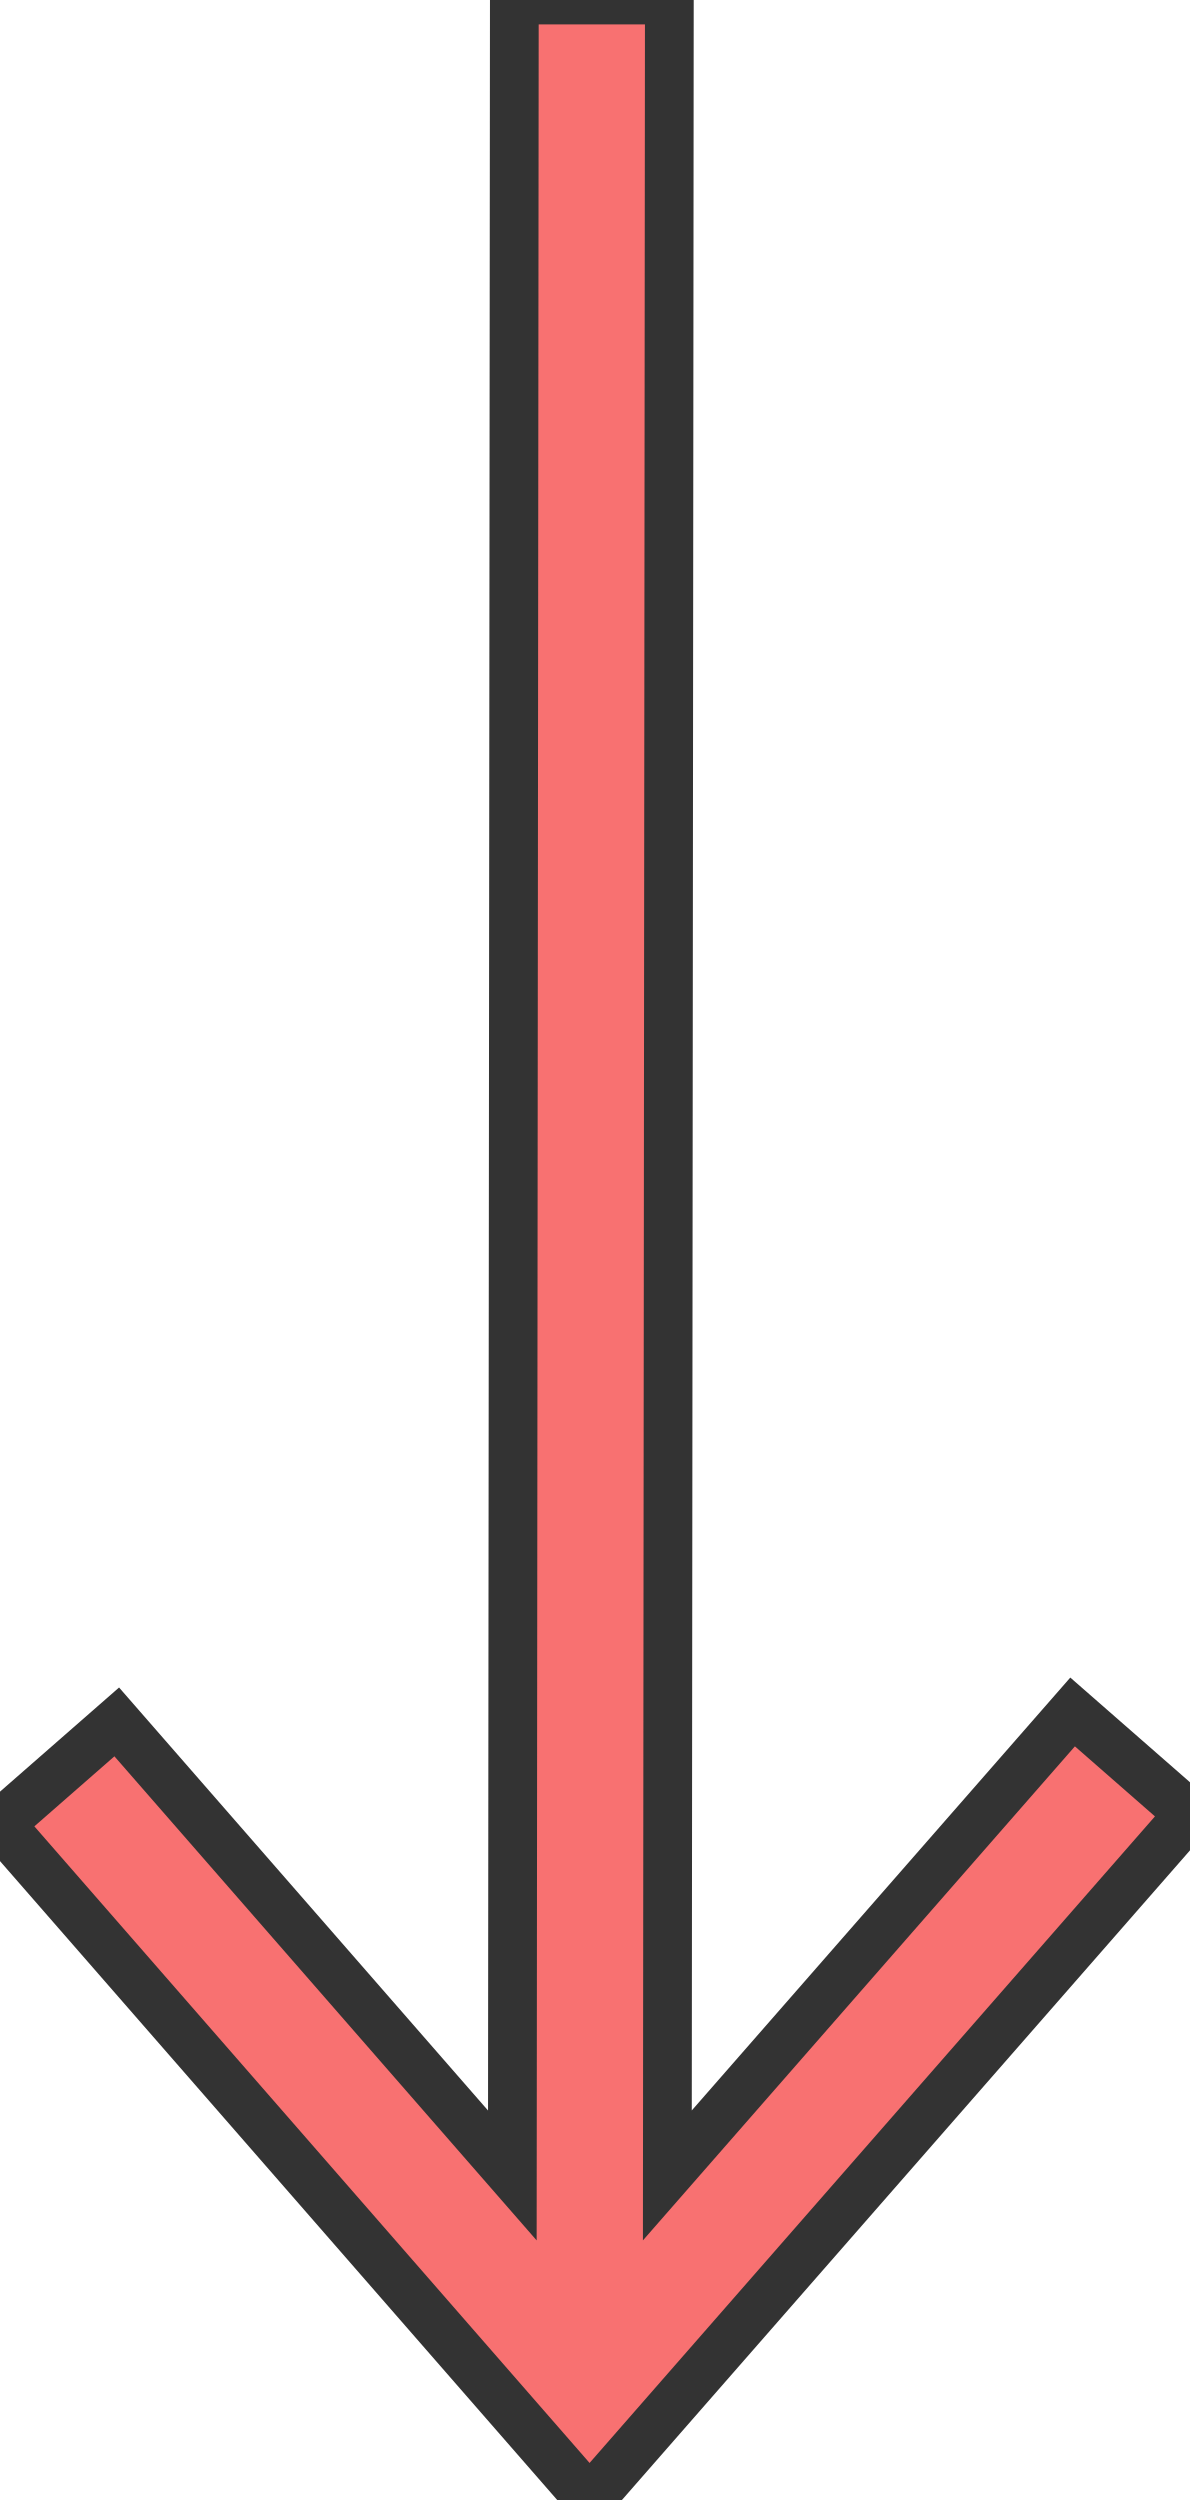
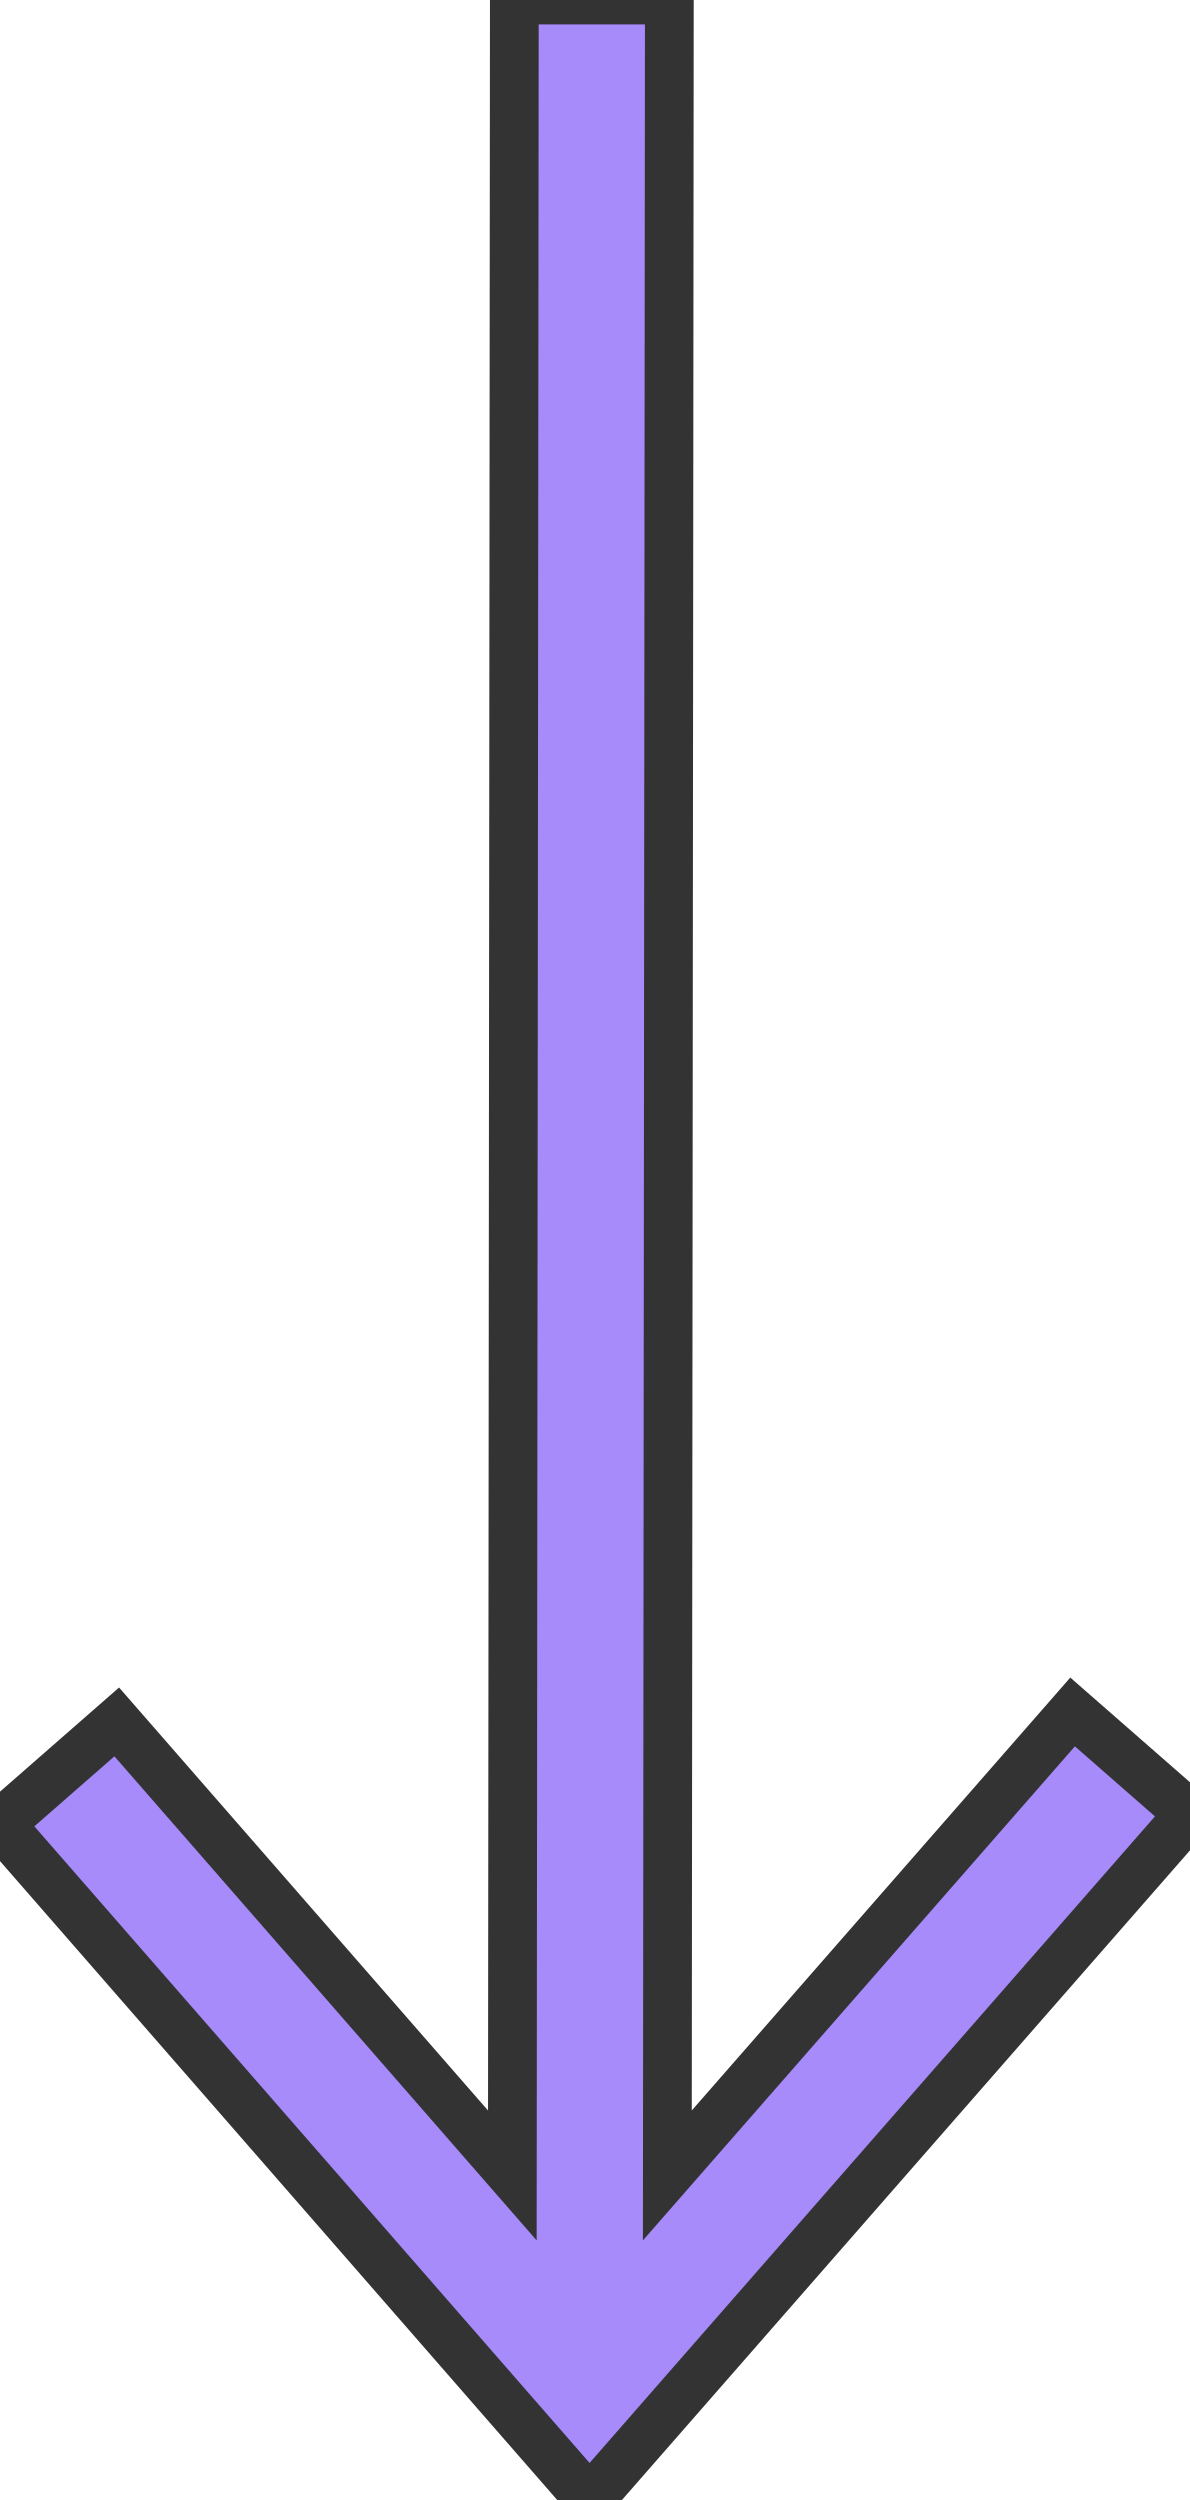
<svg xmlns="http://www.w3.org/2000/svg" viewBox="0 0 244 512.89">
-   <path fill="#f87171" stroke="#333333" stroke-width="10px" d="m23.95 353.26 81.16 93.05L105.52 0h31.8l-.41 446.3 83.14-95.08L244 372.17 120.95 512.89 0 374.21z" />
+   <path fill="#a78bfa" stroke="#333333" stroke-width="10px" d="m23.95 353.26 81.16 93.05L105.52 0h31.8l-.41 446.3 83.14-95.08L244 372.17 120.95 512.89 0 374.21z" />
</svg>
